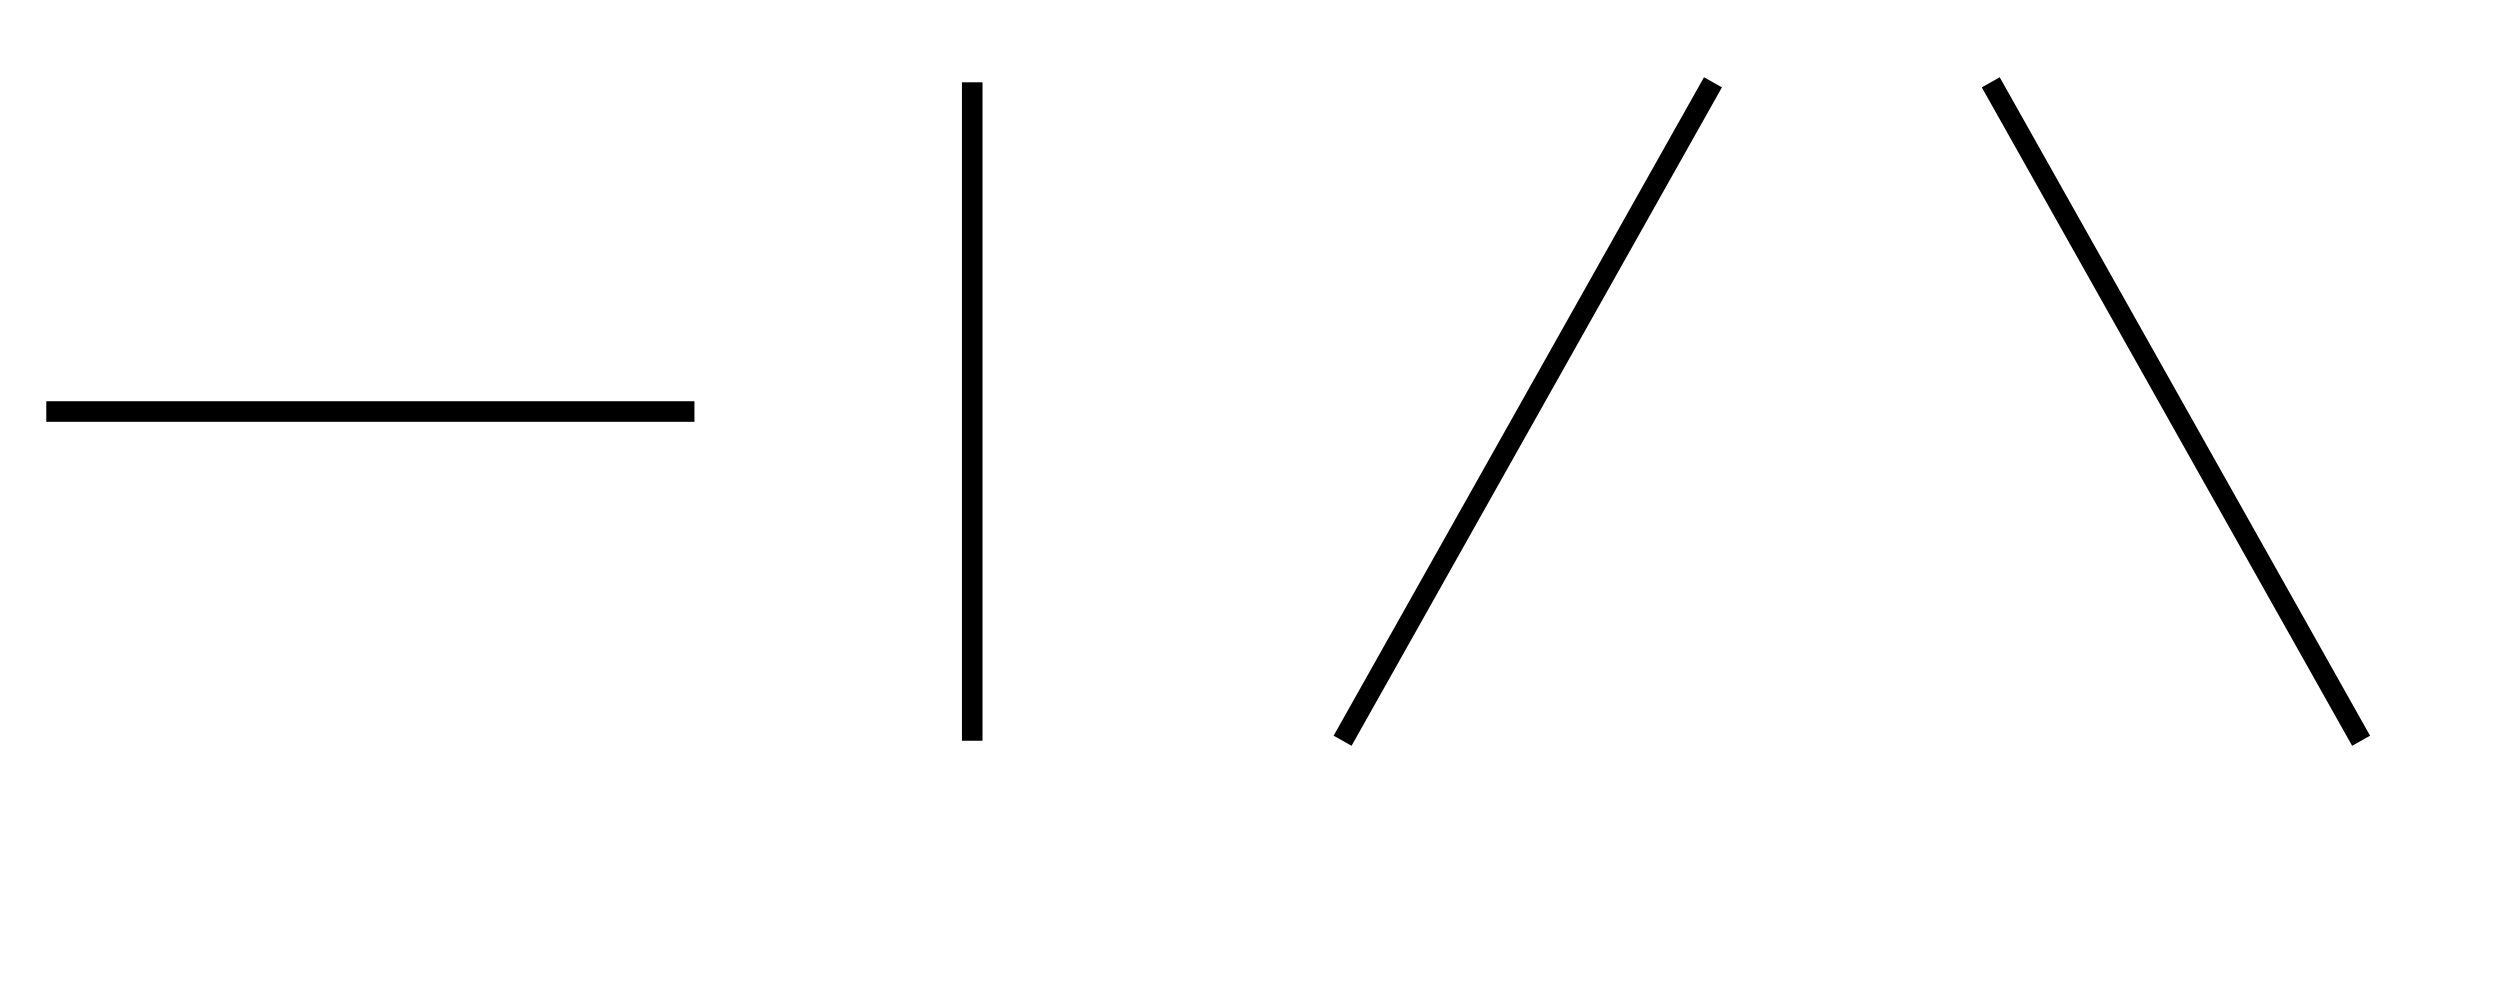
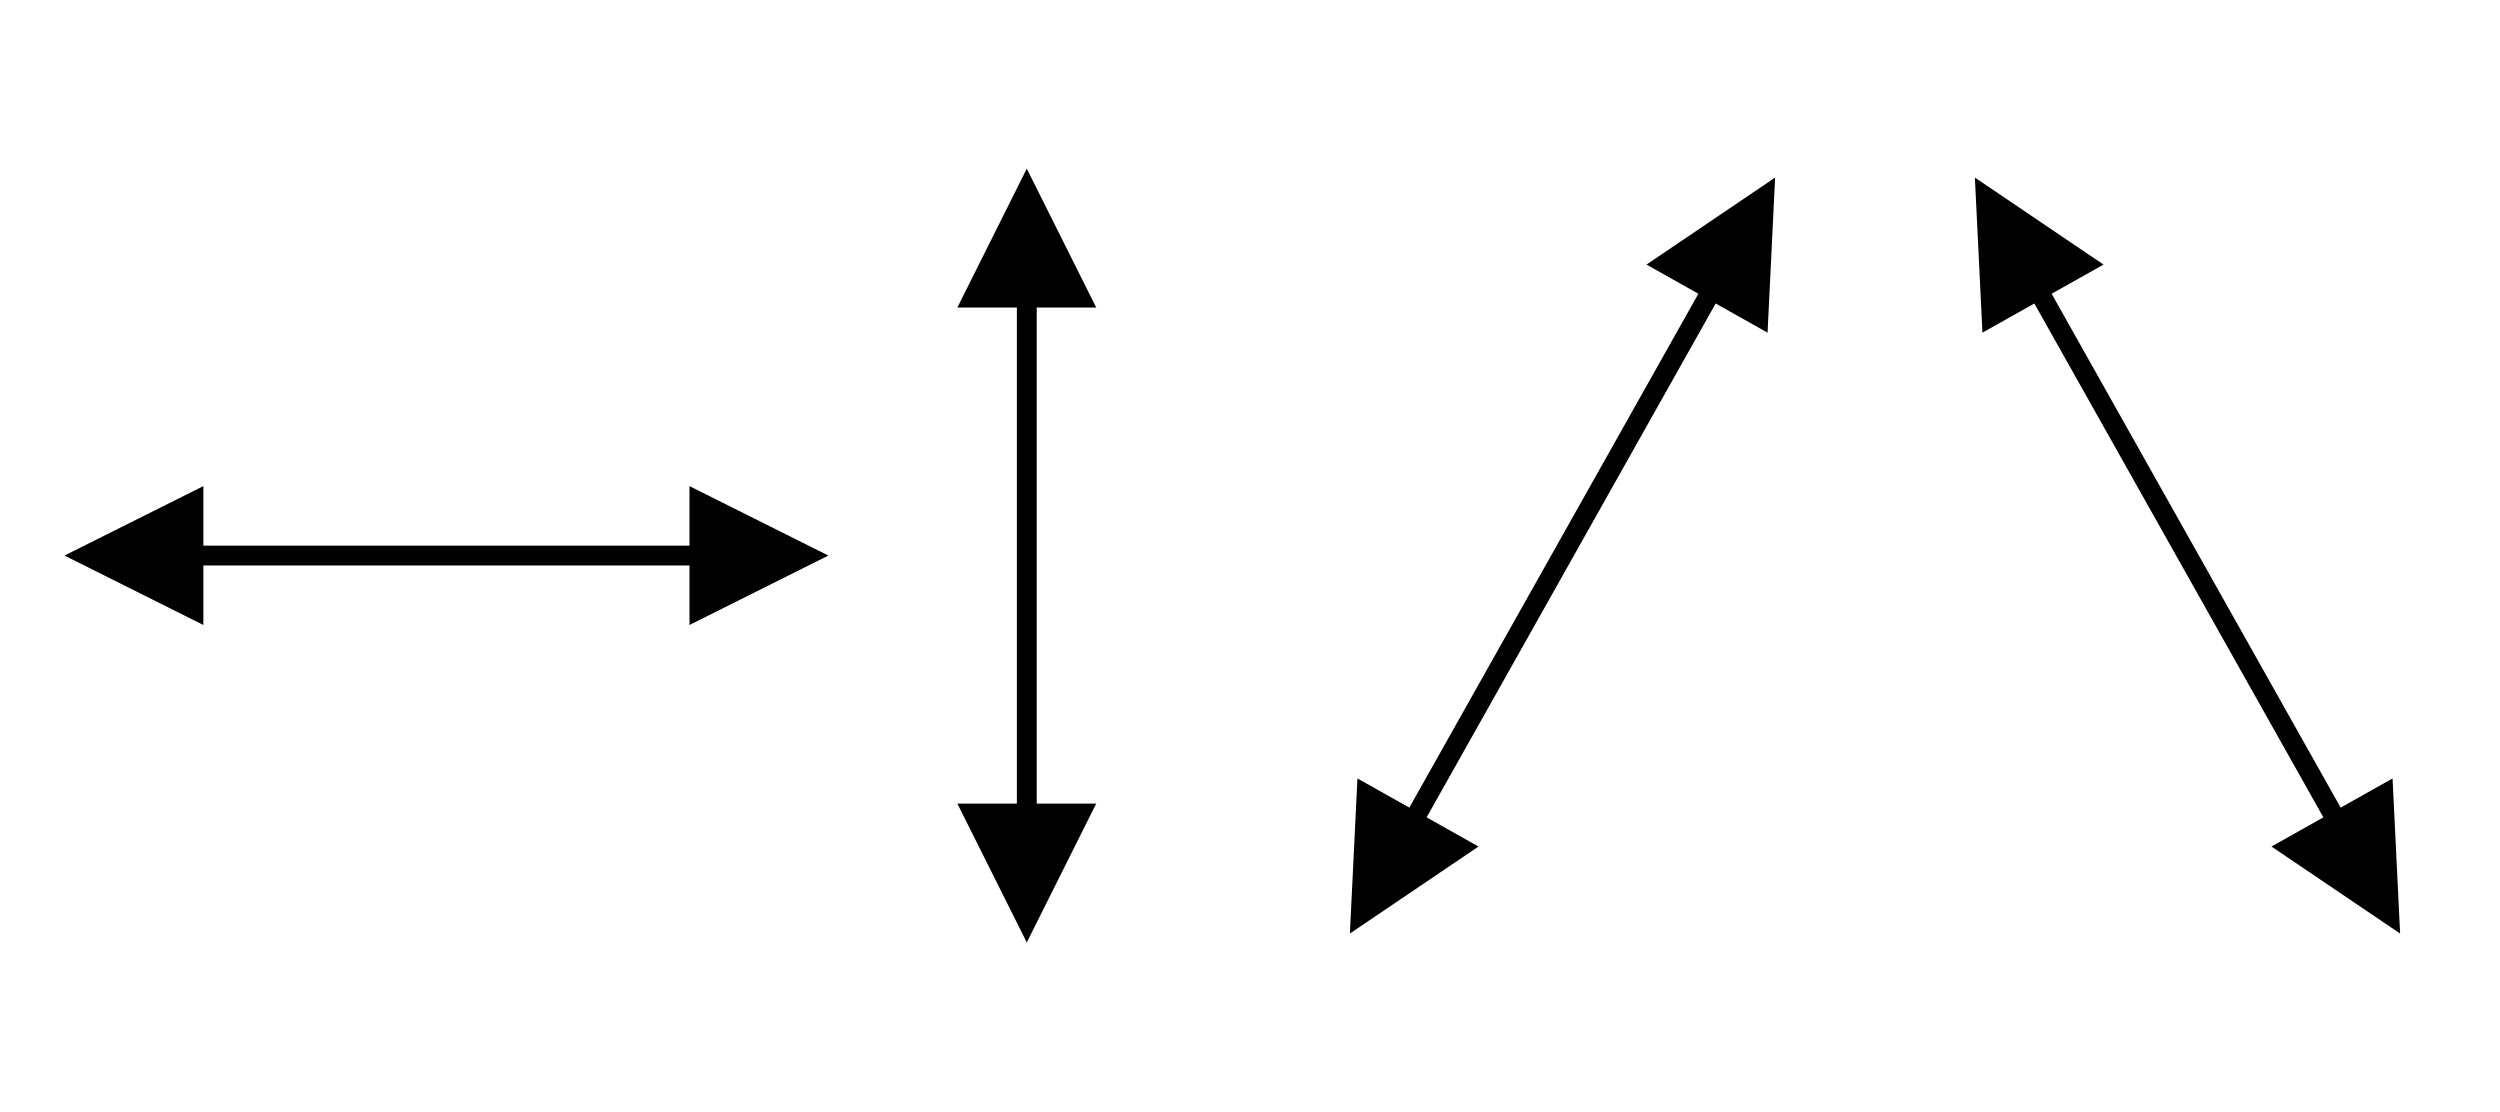
- <svg xmlns="http://www.w3.org/2000/svg" width="243.00" height="96.00">
+ <svg xmlns="http://www.w3.org/2000/svg" width="252.00" height="112.00">
  <defs>
    <filter id="dsFilterNoBlur" height="150%" width="150%">
      <feOffset in="SourceGraphic" result="offOut" dx="3" dy="3" />
      <feColorMatrix in="offOut" result="matrixOut" type="matrix" values="0.2 0 0 0 0 0 0.2 0 0 0 0 0 0.2 0 0 0 0 0 1 0 " />
      <feBlend in="SourceGraphic" in2="matrixOut" mode="normal" />
    </filter>
    <filter id="dsFilter" height="150%" width="150%">
      <feOffset in="SourceGraphic" result="offOut" dx="3" dy="3" />
      <feColorMatrix in="offOut" result="matrixOut" type="matrix" values="0.2 0 0 0 0 0 0.2 0 0 0 0 0 0.2 0 0 0 0 0 1 0 " />
      <feGaussianBlur in="matrixOut" result="blurOut" stdDeviation="3 3" />
      <feBlend in="SourceGraphic" in2="blurOut" mode="normal" />
    </filter>
    <marker id="iPointer" refX="5.00" refY="5.00" markerWidth="8.00" markerHeight="7.00" markerUnits="strokeWidth" orient="auto" viewBox="0 0 10 10">
      <path d="M 10 0 L 10 10 L 0 5 z" />
    </marker>
    <marker id="Pointer" refX="5.00" refY="5.00" markerWidth="8.00" markerHeight="7.00" markerUnits="strokeWidth" orient="auto" viewBox="0 0 10 10">
      <path d="M 0 0 L 10 5 L 0 10 z" />
    </marker>
  </defs>
-   <line x1="94.50" y1="8.00" x2="94.50" y2="72.00" fill="none" stroke="black" stroke-width="2" />
-   <line x1="166.50" y1="8.00" x2="130.50" y2="72.00" fill="none" stroke="black" stroke-width="2" />
-   <line x1="193.50" y1="8.00" x2="229.50" y2="72.00" fill="none" stroke="black" stroke-width="2" />
-   <line x1="4.50" y1="40.00" x2="67.50" y2="40.00" fill="none" stroke="black" stroke-width="2" />
+   <line x1="103.50" y1="24.00" x2="103.50" y2="88.00" fill="none" stroke="black" stroke-width="2" marker-start="url(#iPointer)" marker-end="url(#Pointer)" />
+   <line x1="175.50" y1="24.00" x2="139.50" y2="88.00" fill="none" stroke="black" stroke-width="2" marker-start="url(#iPointer)" marker-end="url(#Pointer)" />
+   <line x1="202.50" y1="24.00" x2="238.50" y2="88.00" fill="none" stroke="black" stroke-width="2" marker-start="url(#iPointer)" marker-end="url(#Pointer)" />
+   <line x1="13.50" y1="56.00" x2="76.50" y2="56.00" fill="none" stroke="black" stroke-width="2" marker-start="url(#iPointer)" marker-end="url(#Pointer)" />
</svg>
